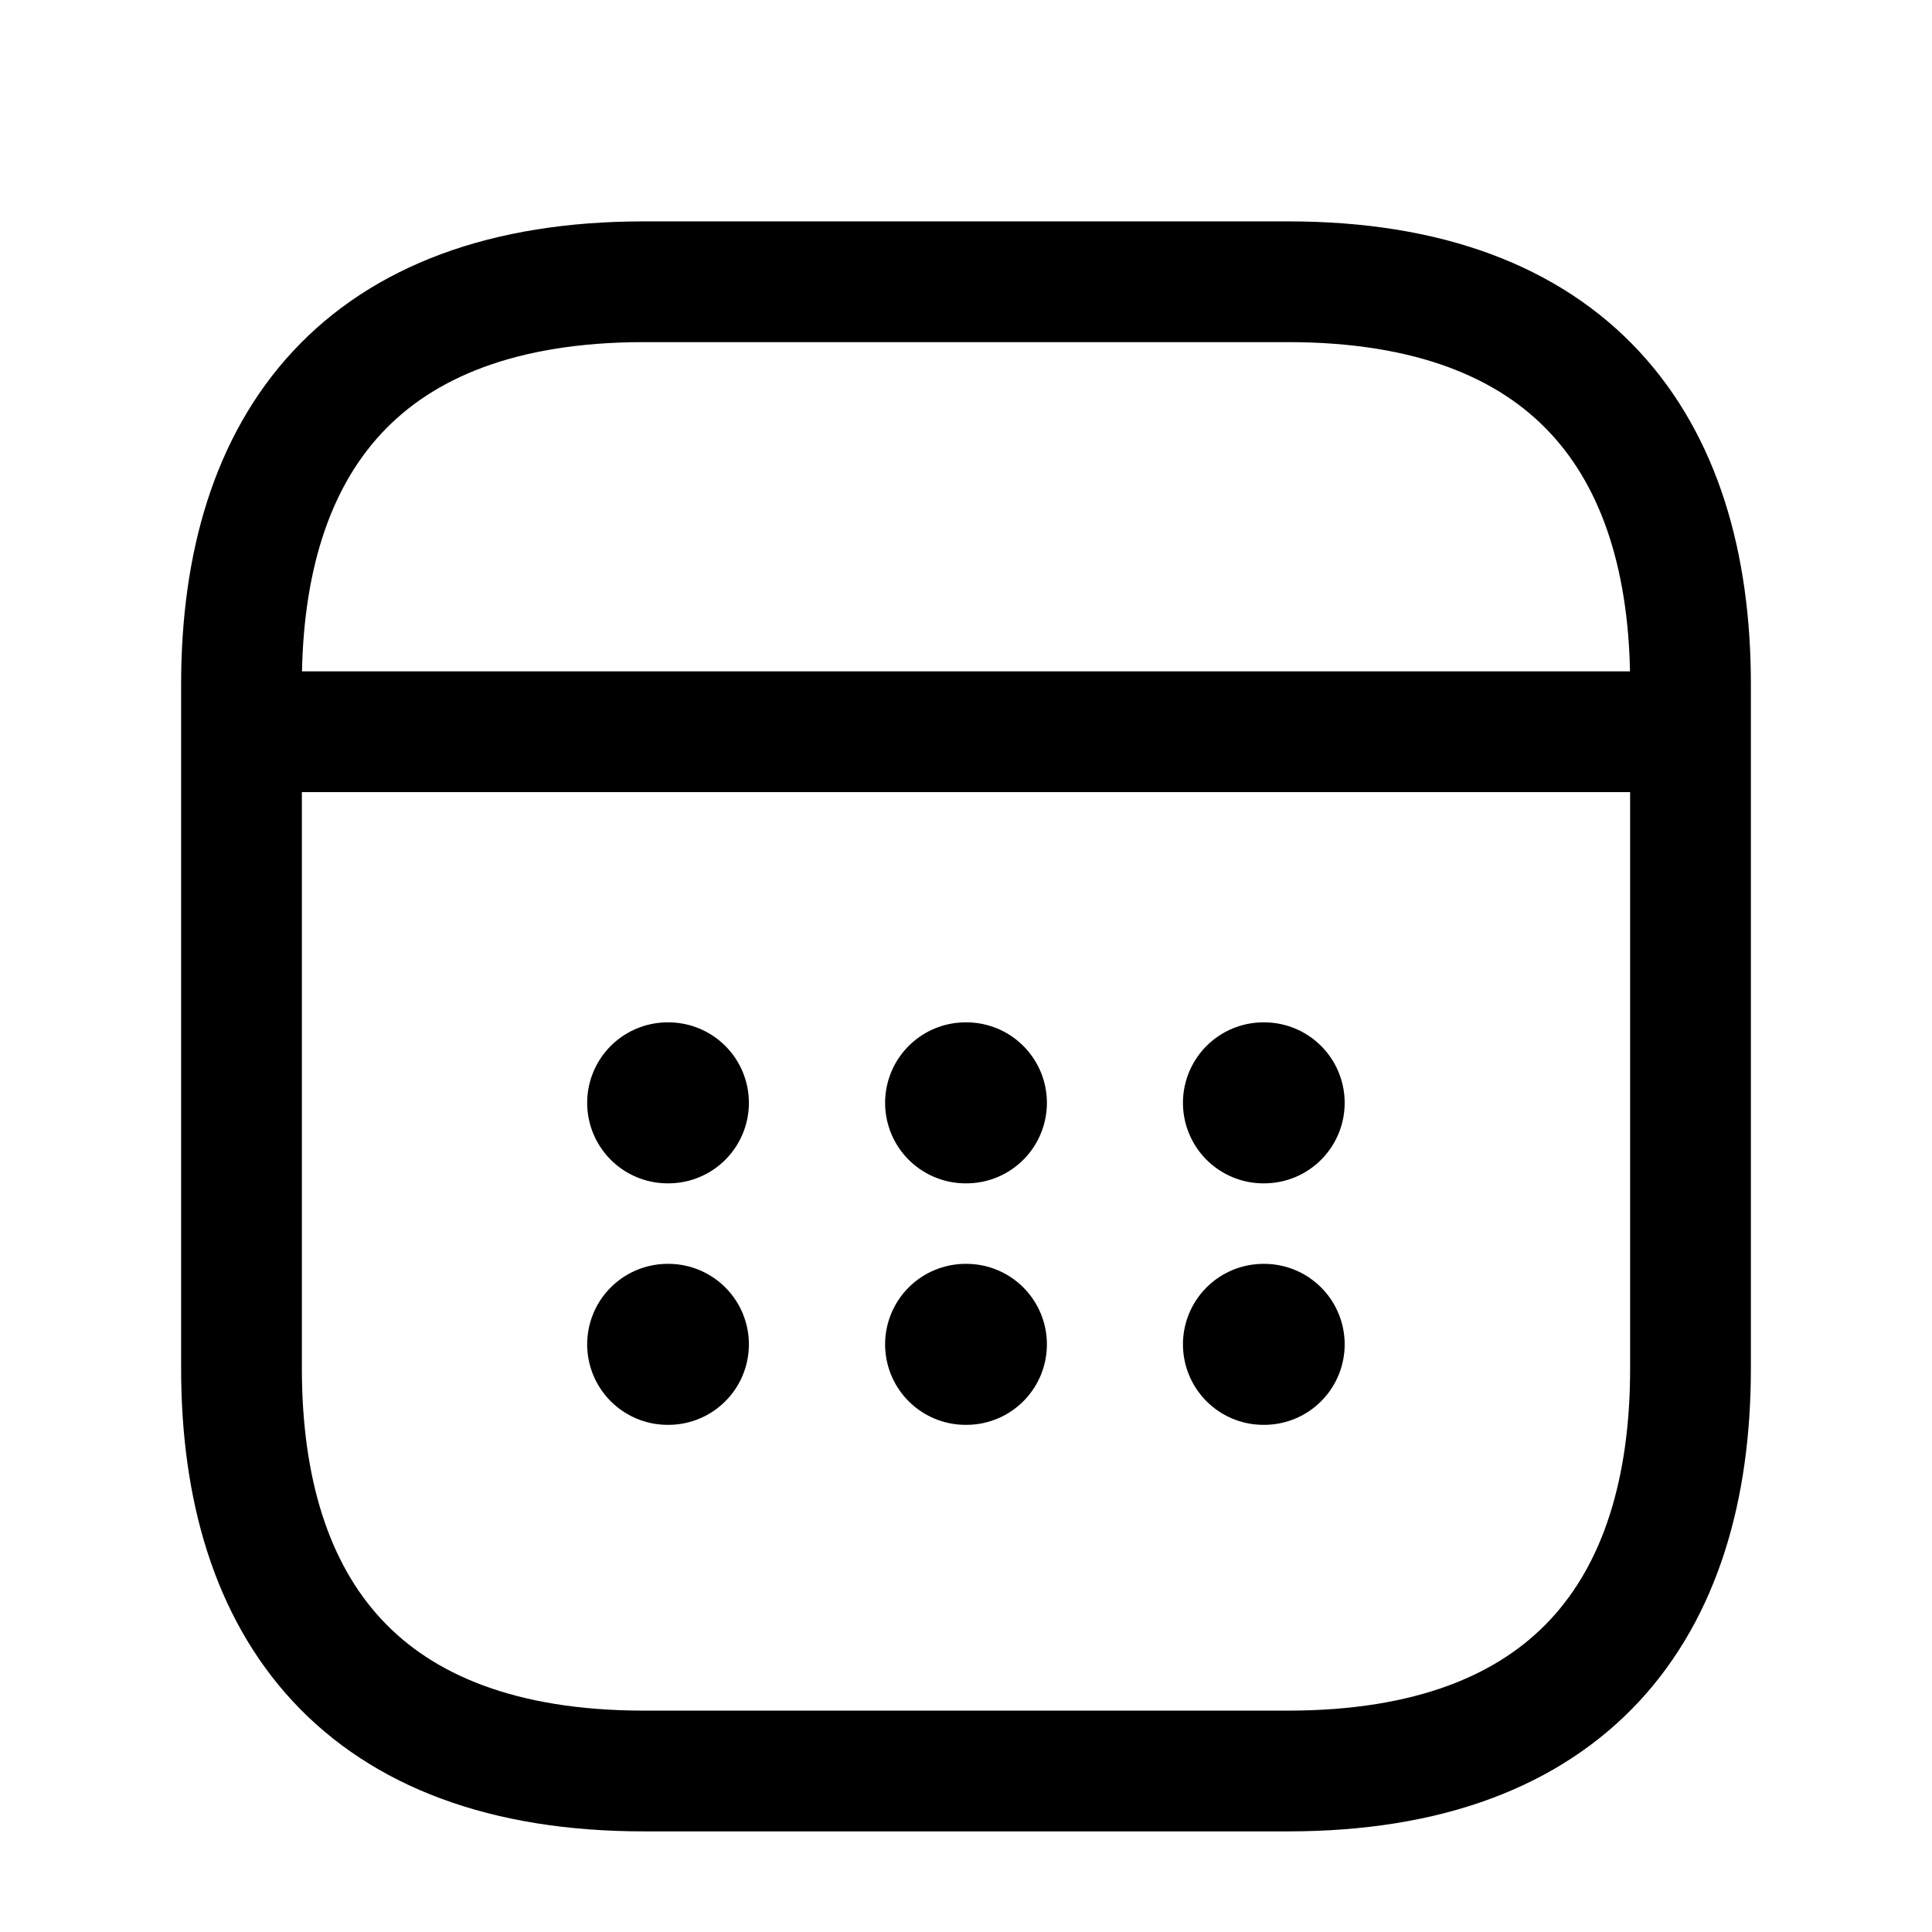
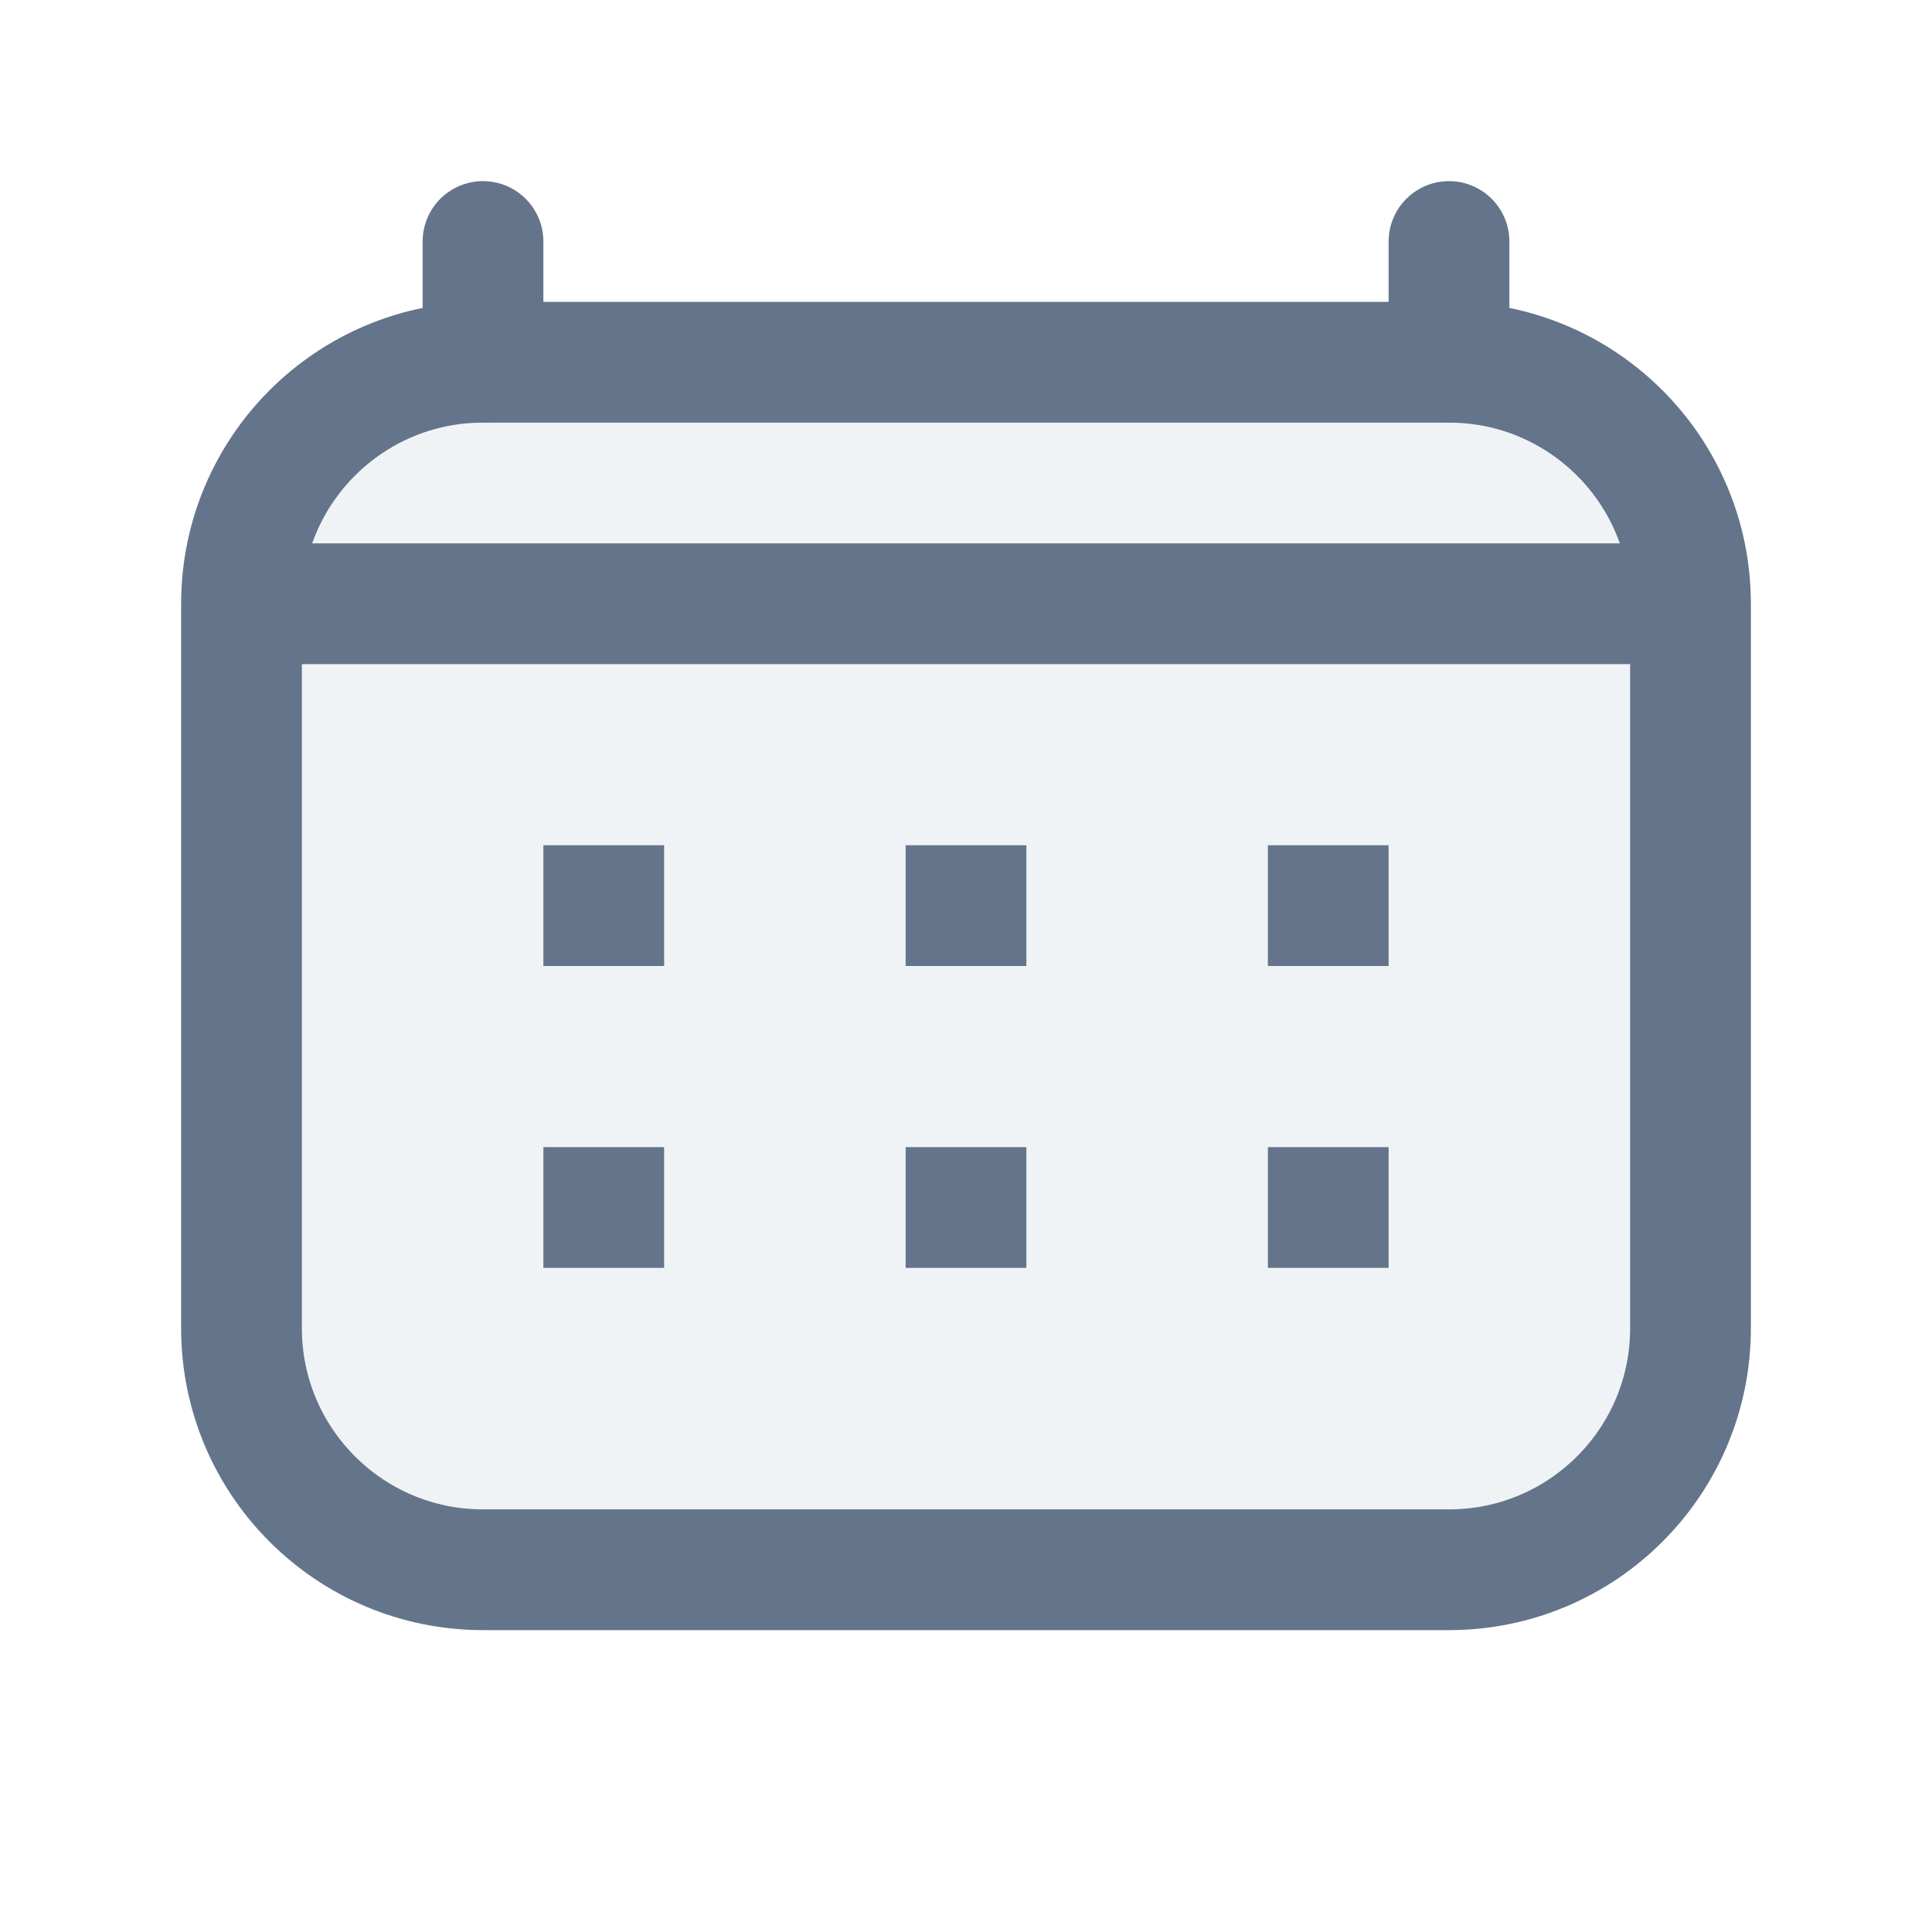
- <svg xmlns="http://www.w3.org/2000/svg" width="24" height="24" viewBox="0 0 24 24" fill="none">
-   <path d="M3.5 9.09H20.5" stroke="currentColor" stroke-width="1.5" stroke-linecap="round" stroke-linejoin="round" />
-   <path d="M21 8.5V17C21 20 19.5 22 16 22H8C4.5 22 3 20 3 17V8.5C3 5.5 4.5 3.5 8 3.5H16C19.5 3.5 21 5.5 21 8.5Z" stroke="currentColor" stroke-width="1.5" stroke-linecap="round" stroke-linejoin="round" />
-   <path d="M15.695 13.7H15.704" stroke="currentColor" stroke-width="2" stroke-linecap="round" stroke-linejoin="round" />
-   <path d="M15.695 16.7H15.704" stroke="currentColor" stroke-width="2" stroke-linecap="round" stroke-linejoin="round" />
-   <path d="M11.995 13.7H12.005" stroke="currentColor" stroke-width="2" stroke-linecap="round" stroke-linejoin="round" />
-   <path d="M11.995 16.7H12.005" stroke="currentColor" stroke-width="2" stroke-linecap="round" stroke-linejoin="round" />
-   <path d="M8.294 13.7H8.303" stroke="currentColor" stroke-width="2" stroke-linecap="round" stroke-linejoin="round" />
-   <path d="M8.294 16.7H8.303" stroke="currentColor" stroke-width="2" stroke-linecap="round" stroke-linejoin="round" />
+ <svg xmlns="http://www.w3.org/2000/svg" width="32" height="32" viewBox="0 0 32 32" fill="none">
+   <rect x="4" y="6" width="24" height="20" rx="4" fill="#CBD5E1" fill-opacity="0.3" />
+   <path d="M8 6V4" stroke="#64748B" stroke-width="2" stroke-linecap="round" />
+   <path d="M24 6V4" stroke="#64748B" stroke-width="2" stroke-linecap="round" />
+   <path d="M4 10H28" stroke="#64748B" stroke-width="2" />
+   <rect x="4" y="6" width="24" height="20" rx="4" stroke="#64748B" stroke-width="2" />
+   <rect x="9" y="14" width="2" height="2" fill="#64748B" />
+   <rect x="15" y="14" width="2" height="2" fill="#64748B" />
+   <rect x="21" y="14" width="2" height="2" fill="#64748B" />
+   <rect x="9" y="19" width="2" height="2" fill="#64748B" />
+   <rect x="15" y="19" width="2" height="2" fill="#64748B" />
+   <rect x="21" y="19" width="2" height="2" fill="#64748B" />
</svg>
